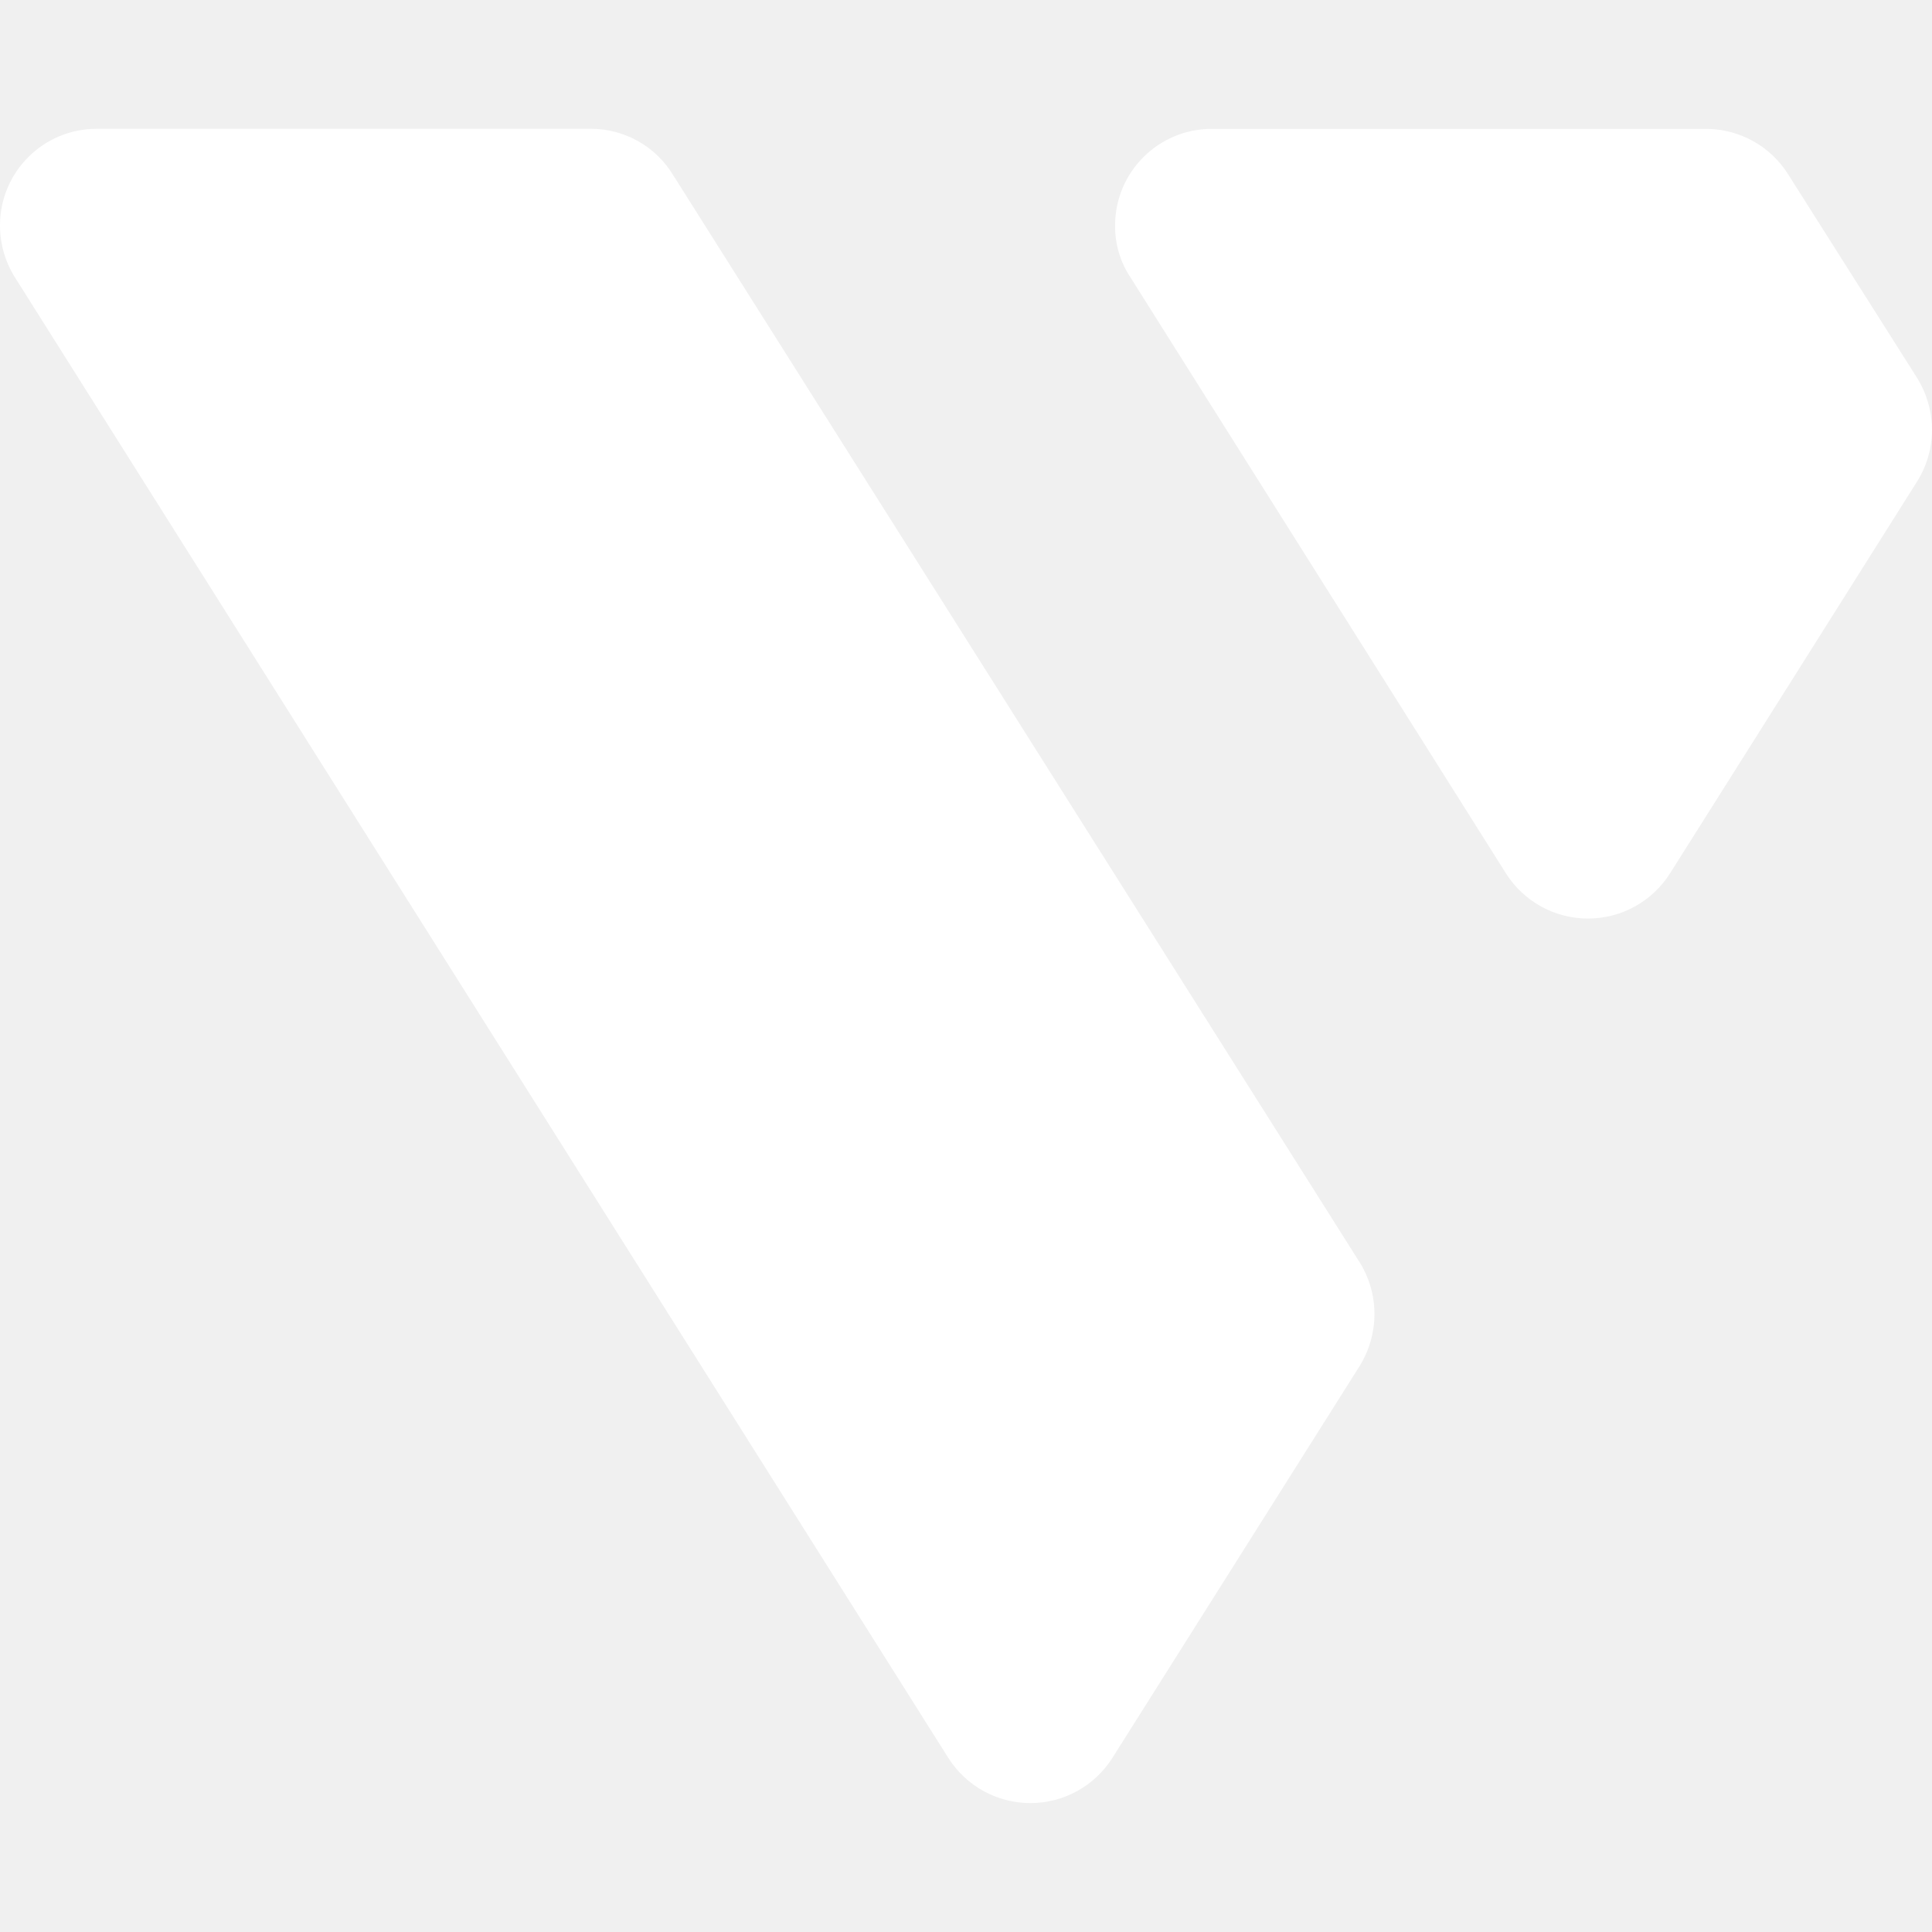
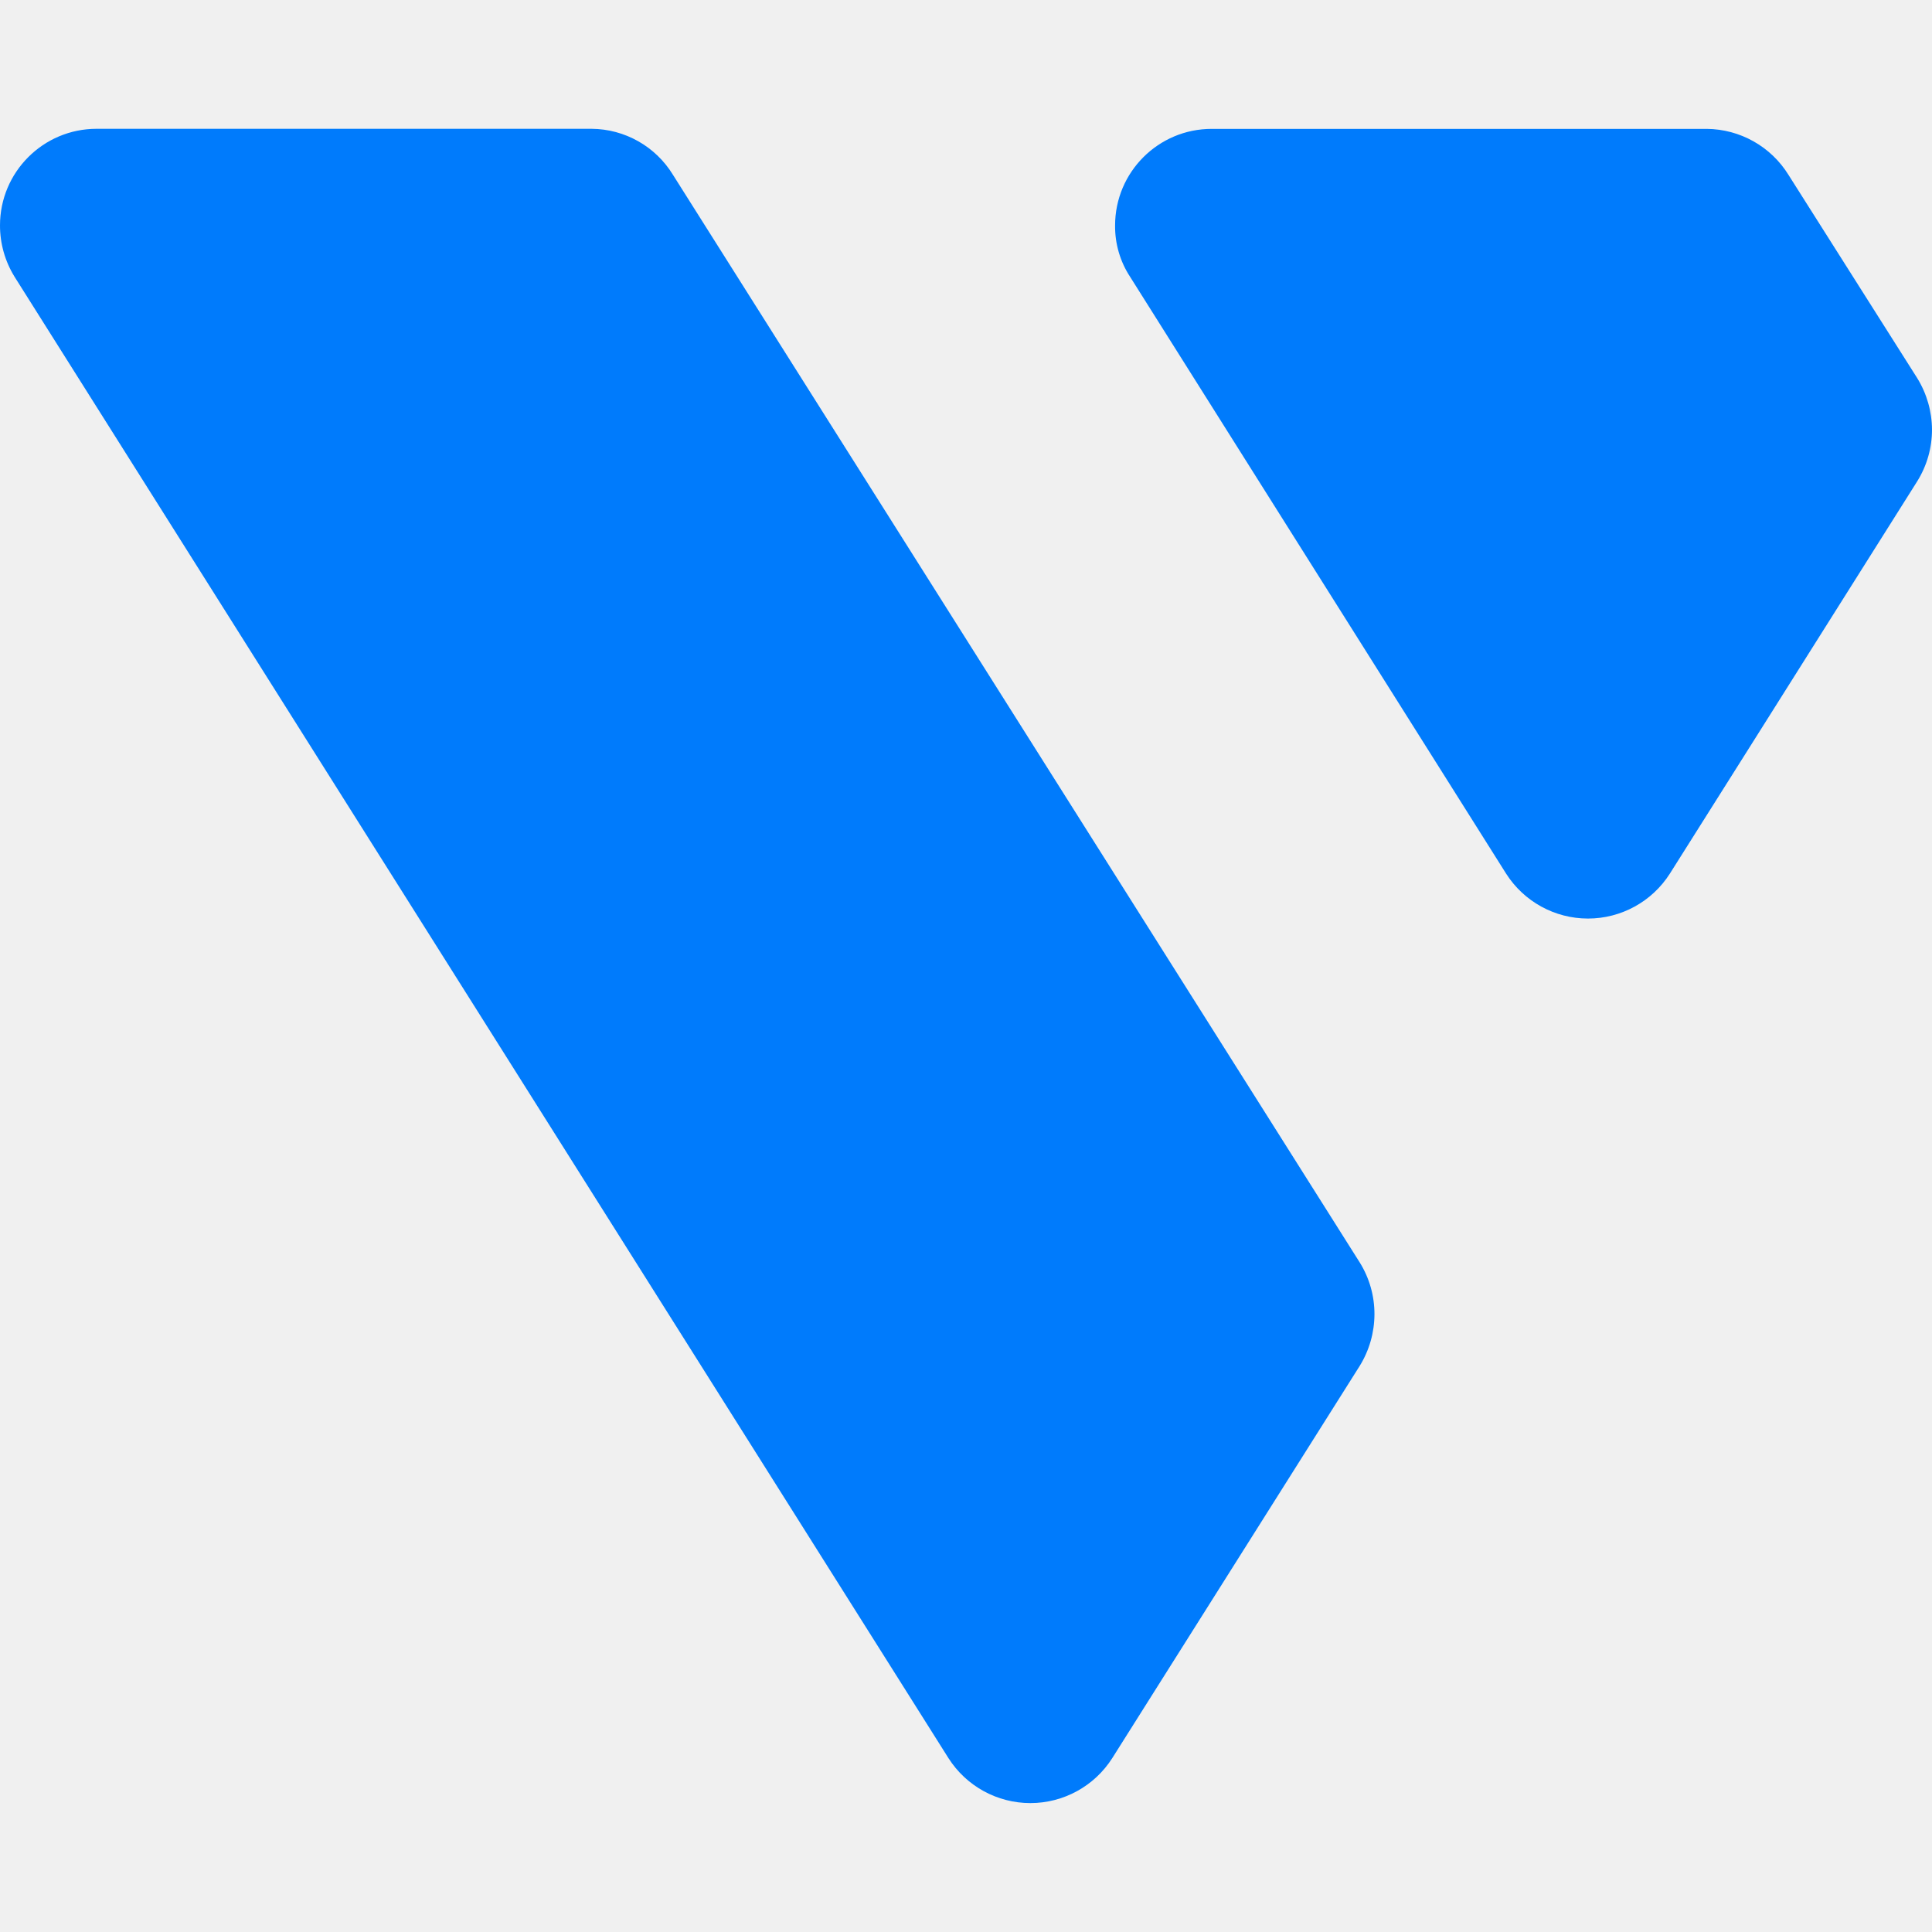
- <svg xmlns="http://www.w3.org/2000/svg" fill="#ffffff" role="img" viewBox="0 0 24 24">
+ <svg xmlns="http://www.w3.org/2000/svg" fill="#007BFC" role="img" viewBox="0 0 24 24">
  <path d="M8.36 2.172A1.194 1.194 0 007.348 1.6H1.2A1.2 1.2 0 000 2.8a1.211 1.211 0 00.182.64l11.6 18.4a1.206 1.206 0 002.035 0l3.075-4.874a1.229 1.229 0 00.182-.64 1.211 1.211 0 00-.182-.642zm10.349 8.68a1.206 1.206 0 002.035 0L21.8 9.178l2.017-3.2a1.211 1.211 0 00.183-.64 1.229 1.229 0 00-.183-.64l-1.6-2.526a1.206 1.206 0 00-1.016-.571h-6.148a1.2 1.2 0 00-1.201 1.2 1.143 1.143 0 00.188.64z" />
</svg>
